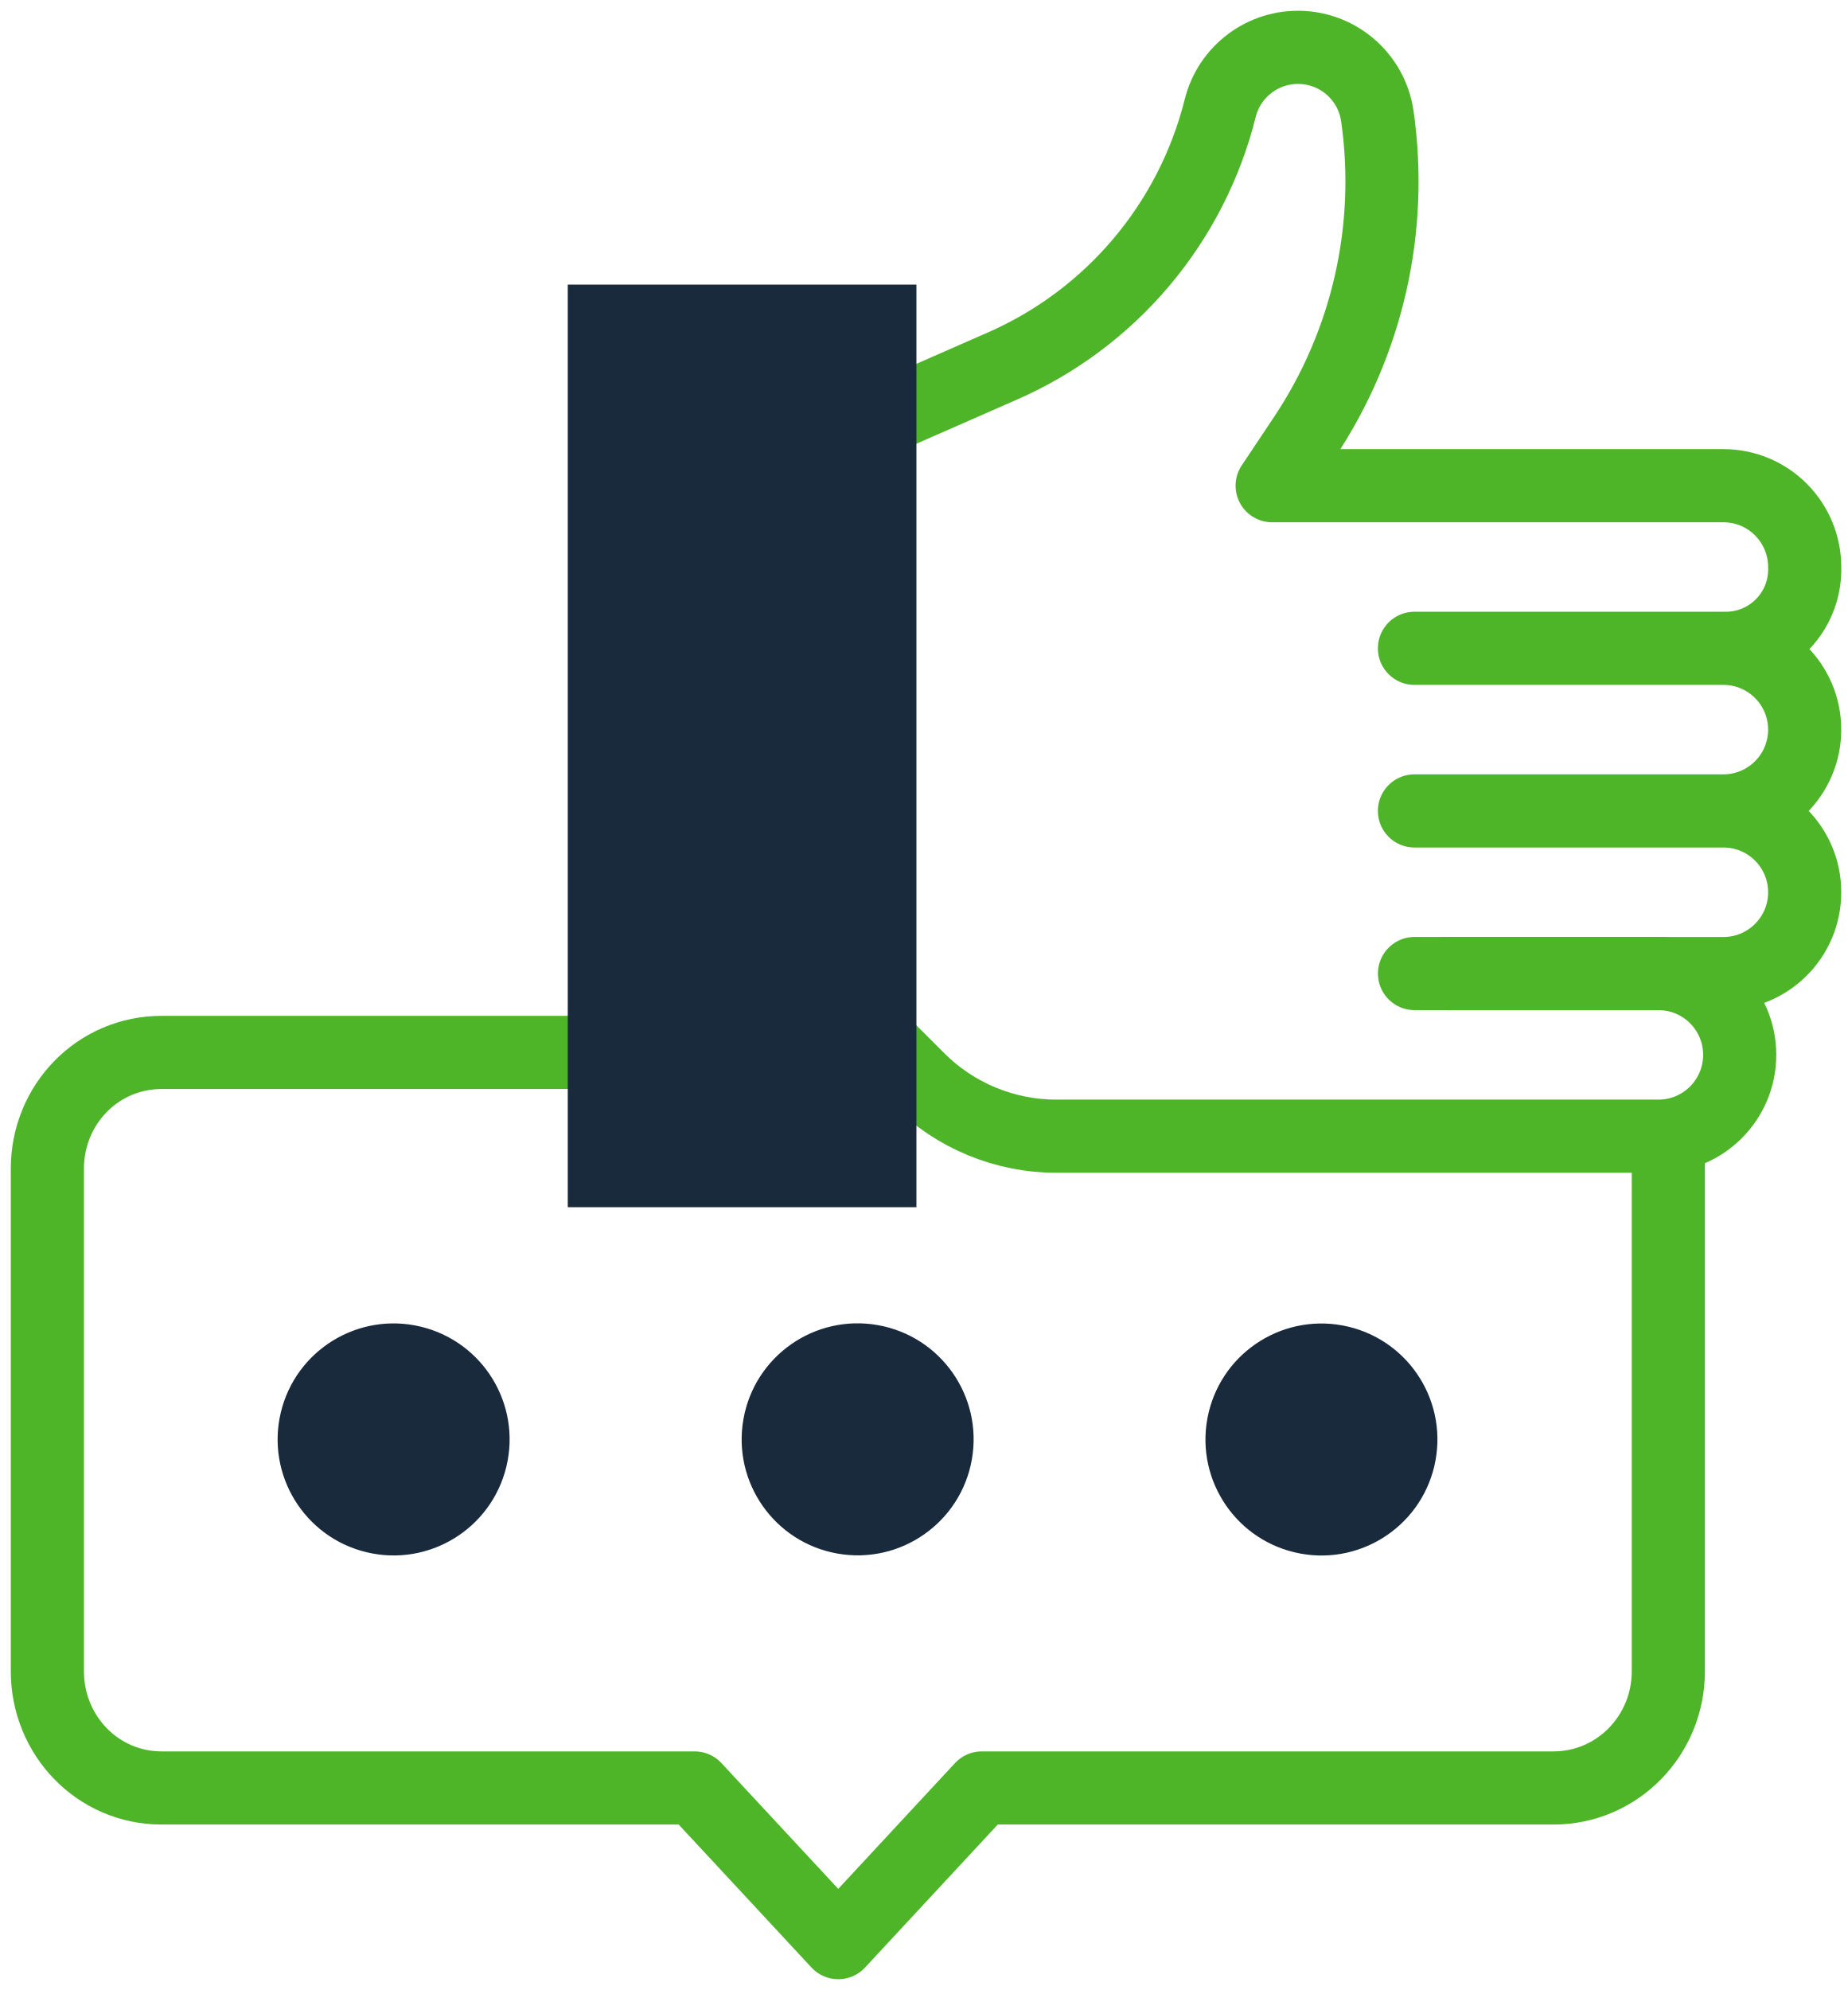
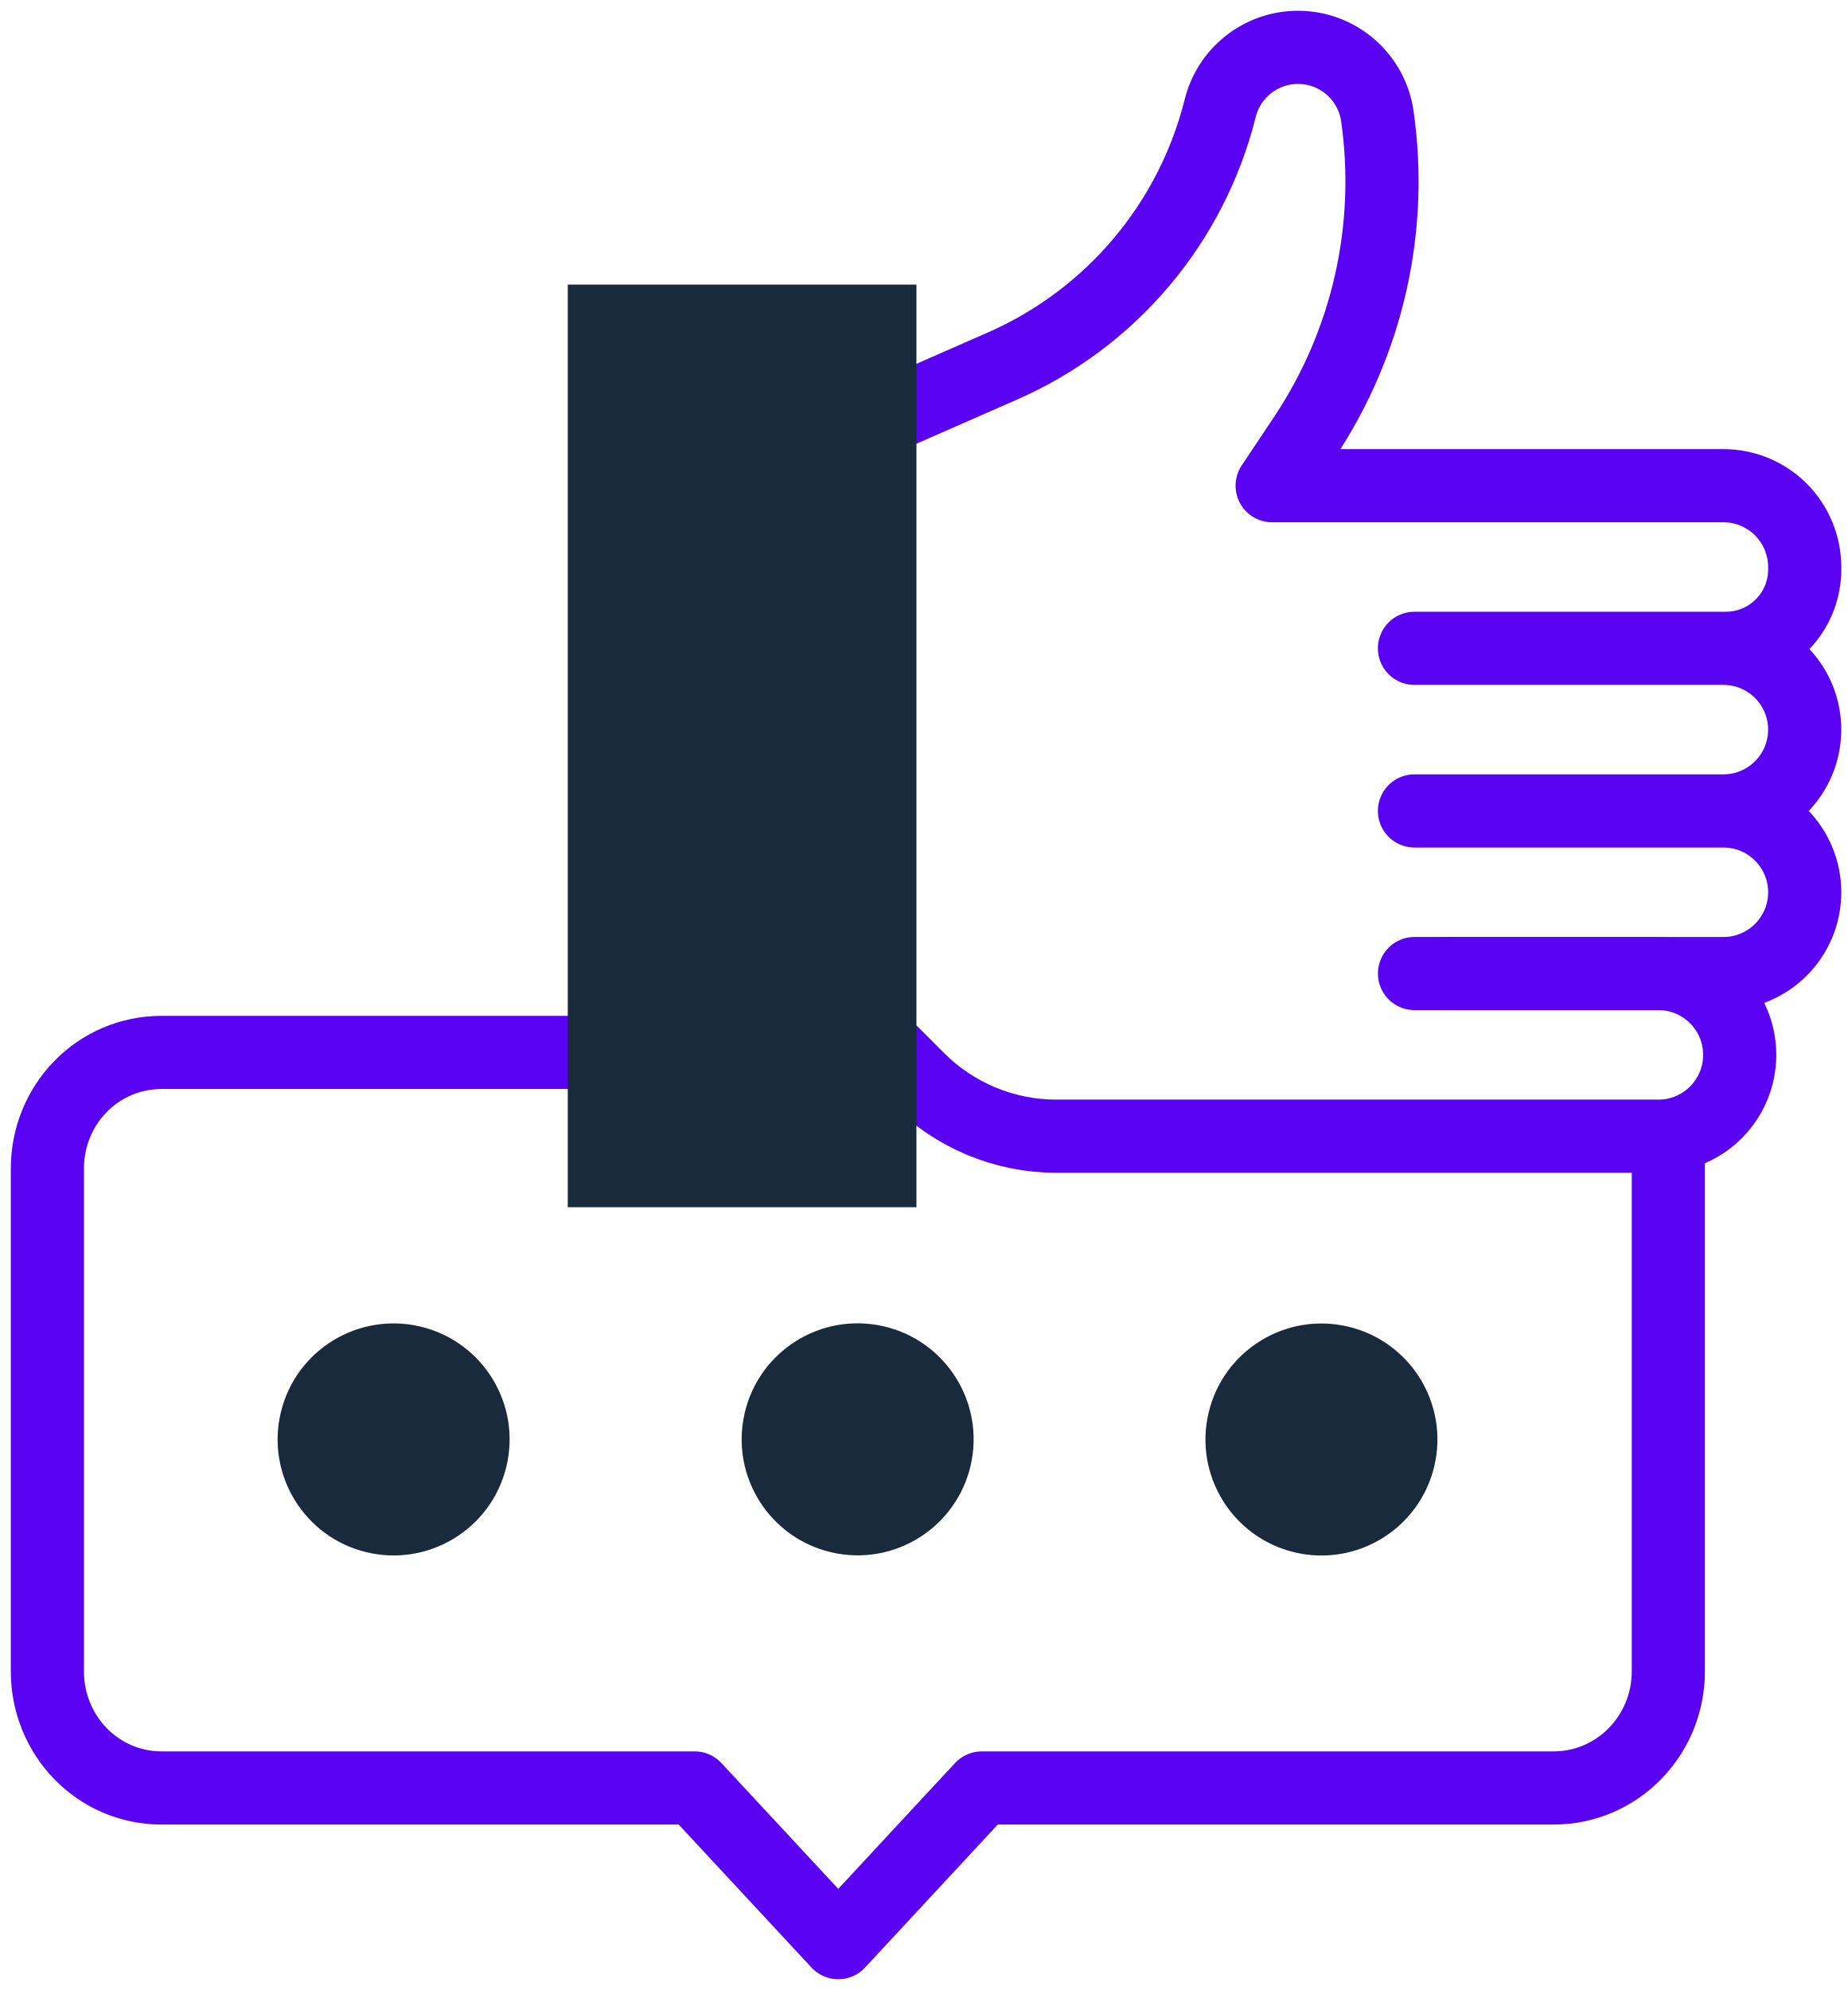
<svg xmlns="http://www.w3.org/2000/svg" width="39" height="42" fill="none">
-   <path d="M35.217 24v11.274c0 1.352-1.073 2.462-2.426 2.462H20.725L17.695 41l-3.032-3.264H3.413C2.061 37.736 1 36.626 1 35.274V24.665c0-1.351 1.061-2.453 2.413-2.453h9.372m17.074-8.529h6.572c.92 0 1.665-.745 1.665-1.665v-.043c0-.956-.768-1.724-1.716-1.724h-9.526l.685-1.027a9.726 9.726 0 001.536-6.77 1.692 1.692 0 00-3.317-.172 8.084 8.084 0 01-4.597 5.443l-2.628 1.153m11.325 4.805h6.521a1.716 1.716 0 110 3.432h-6.52m-.001 0h6.521a1.716 1.716 0 110 3.433h-5.834" stroke="#4EB529" stroke-width="1.544" stroke-miterlimit="10" stroke-linecap="round" stroke-linejoin="round" />
-   <path d="M29.859 20.547h5.148a1.716 1.716 0 110 3.433H22.298a4.119 4.119 0 01-2.912-1.207l-.853-.853" stroke="#4EB529" stroke-width="1.544" stroke-miterlimit="10" stroke-linecap="round" stroke-linejoin="round" />
+   <path d="M35.217 24v11.274c0 1.352-1.073 2.462-2.426 2.462H20.725L17.695 41l-3.032-3.264H3.413C2.061 37.736 1 36.626 1 35.274V24.665c0-1.351 1.061-2.453 2.413-2.453h9.372m17.074-8.529h6.572c.92 0 1.665-.745 1.665-1.665v-.043c0-.956-.768-1.724-1.716-1.724h-9.526l.685-1.027a9.726 9.726 0 001.536-6.77 1.692 1.692 0 00-3.317-.172 8.084 8.084 0 01-4.597 5.443l-2.628 1.153m11.325 4.805h6.521a1.716 1.716 0 110 3.432h-6.52m-.001 0h6.521a1.716 1.716 0 110 3.433h-5.834" stroke="#5903f2" stroke-width="1.544" stroke-miterlimit="10" stroke-linecap="round" stroke-linejoin="round" />
+   <path d="M29.859 20.547h5.148a1.716 1.716 0 110 3.433H22.298a4.119 4.119 0 01-2.912-1.207l-.853-.853" stroke="#5903f2" stroke-width="1.544" stroke-miterlimit="10" stroke-linecap="round" stroke-linejoin="round" />
  <path d="M20.515 30.803a2.448 2.448 0 10-4.822-.85 2.448 2.448 0 004.822.85zm9.762.141a2.448 2.448 0 10-4.765-1.125 2.448 2.448 0 004.765 1.125zm-19.587.006a2.448 2.448 0 10-4.762-1.14 2.448 2.448 0 004.762 1.14zm8.655-5.471h-7.36V6.006h7.36v19.473z" fill="#192a3c" />
</svg>
